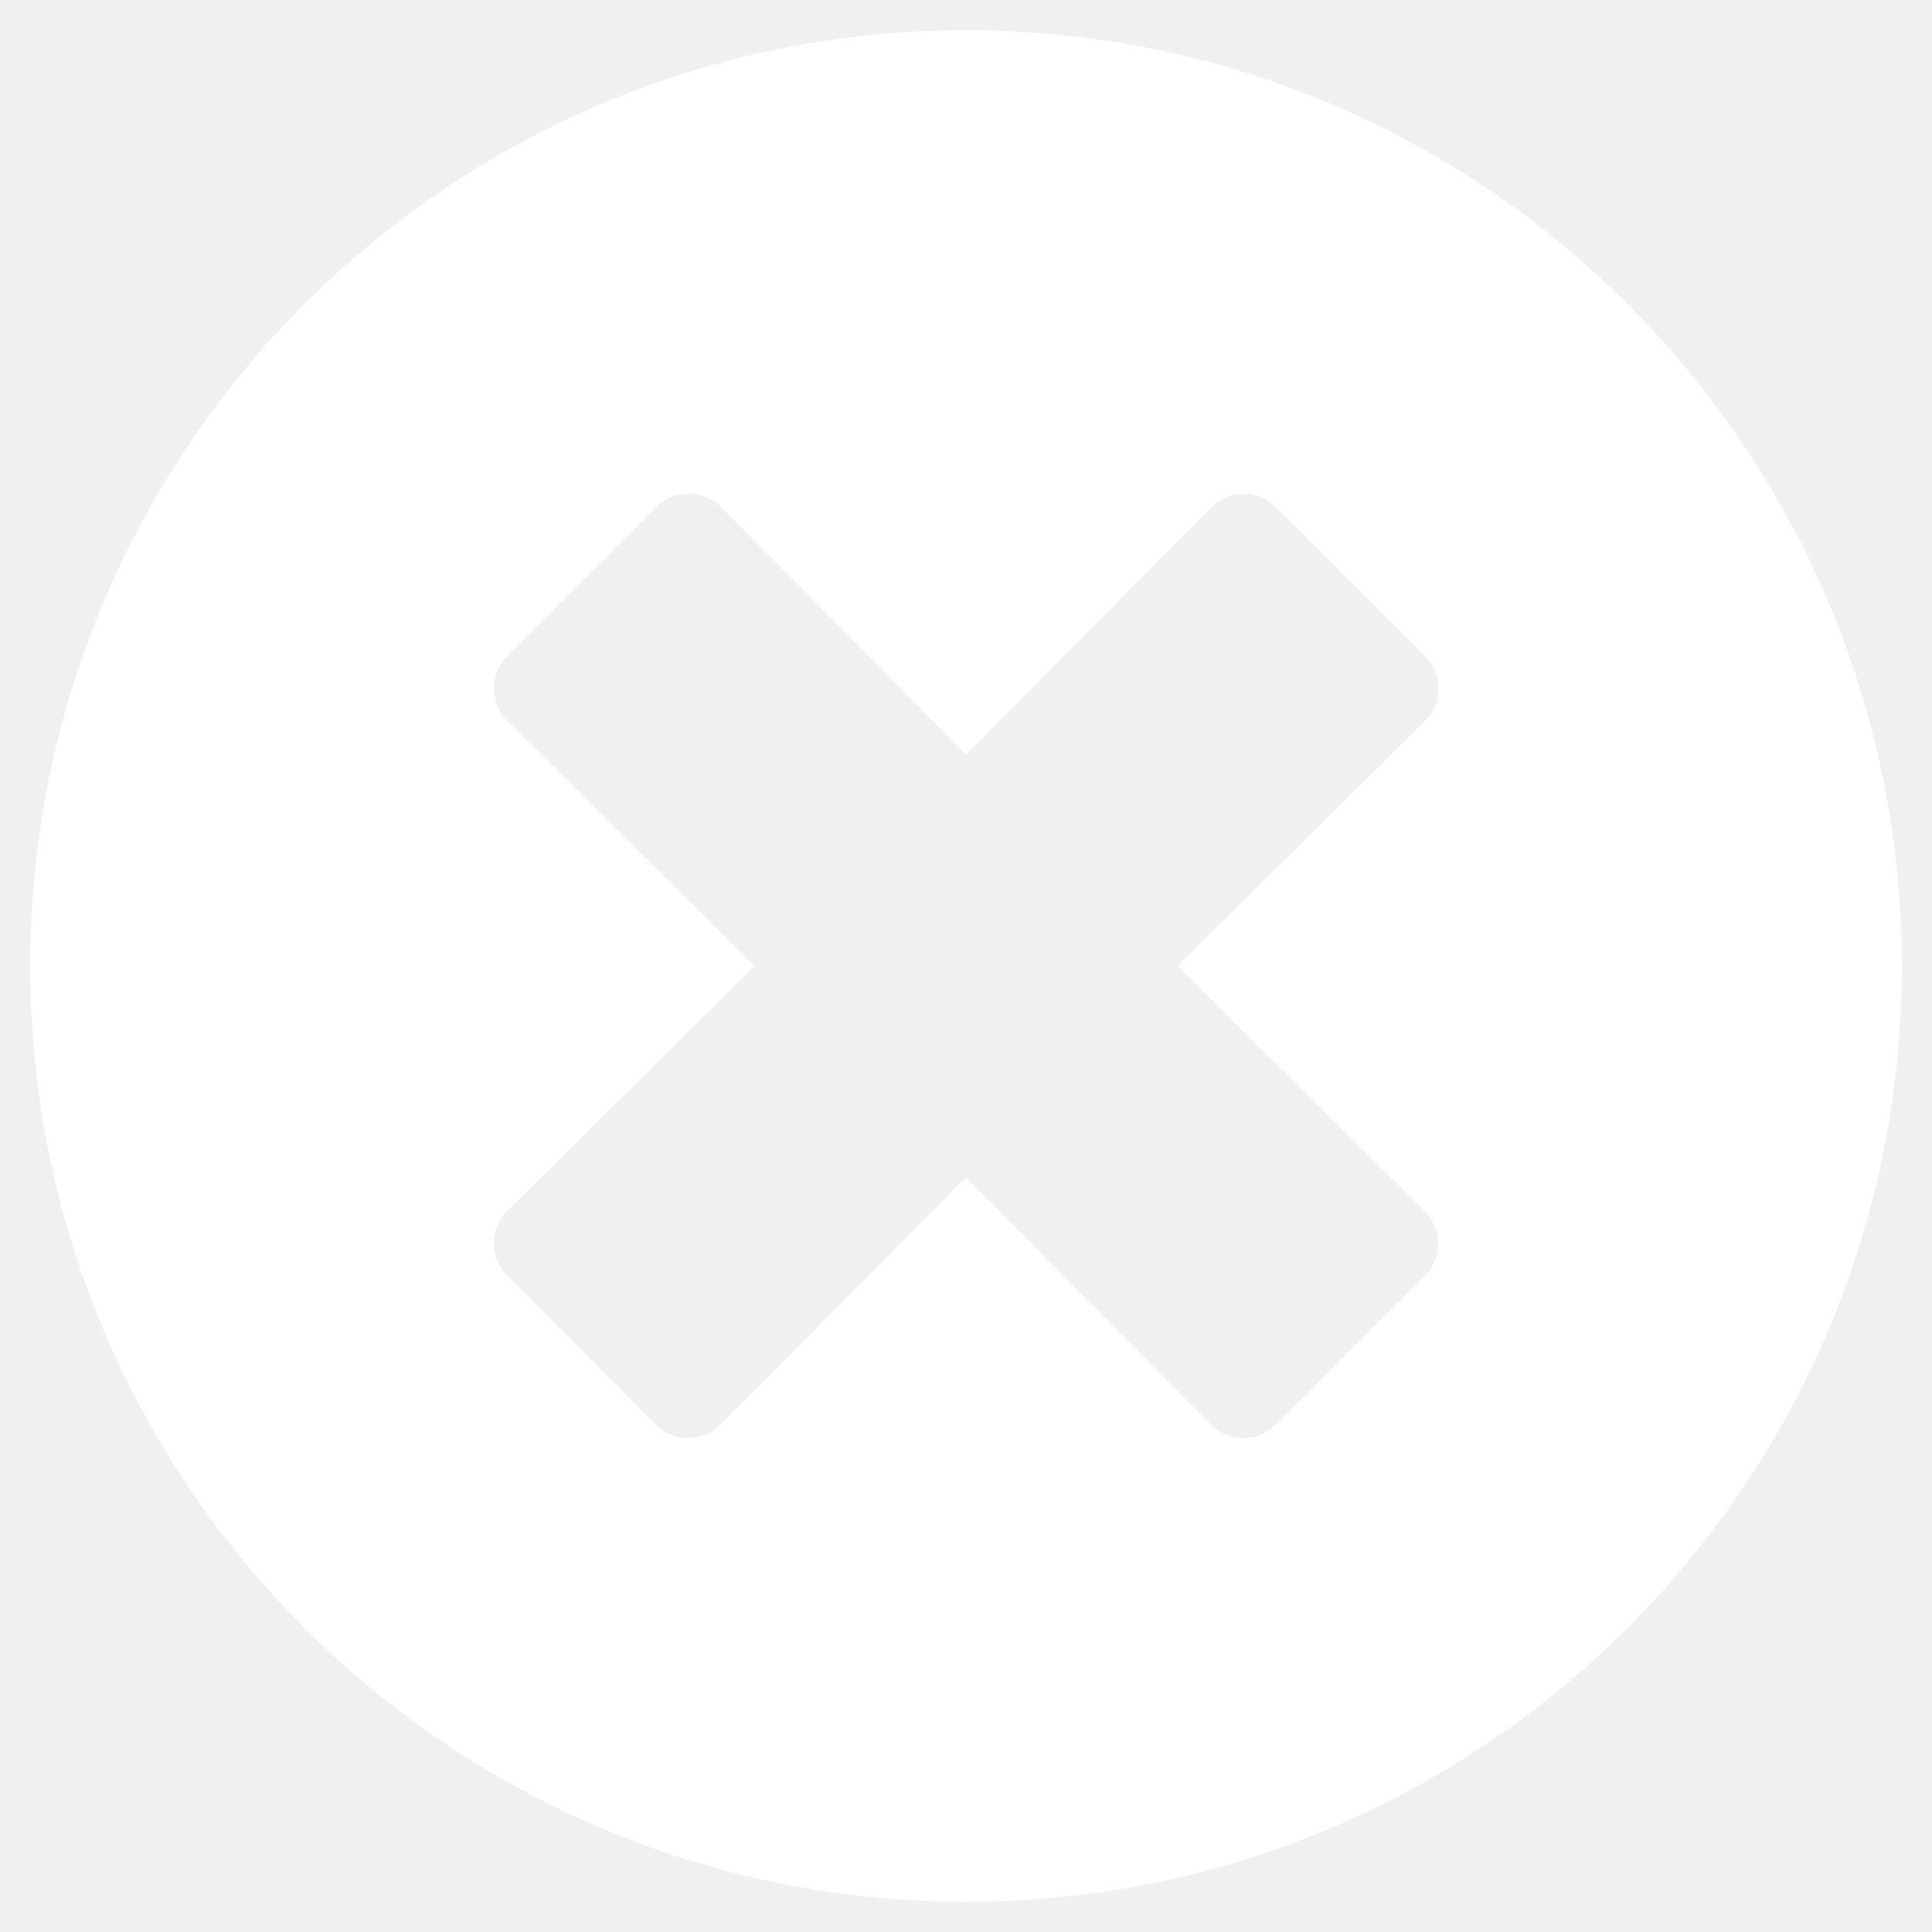
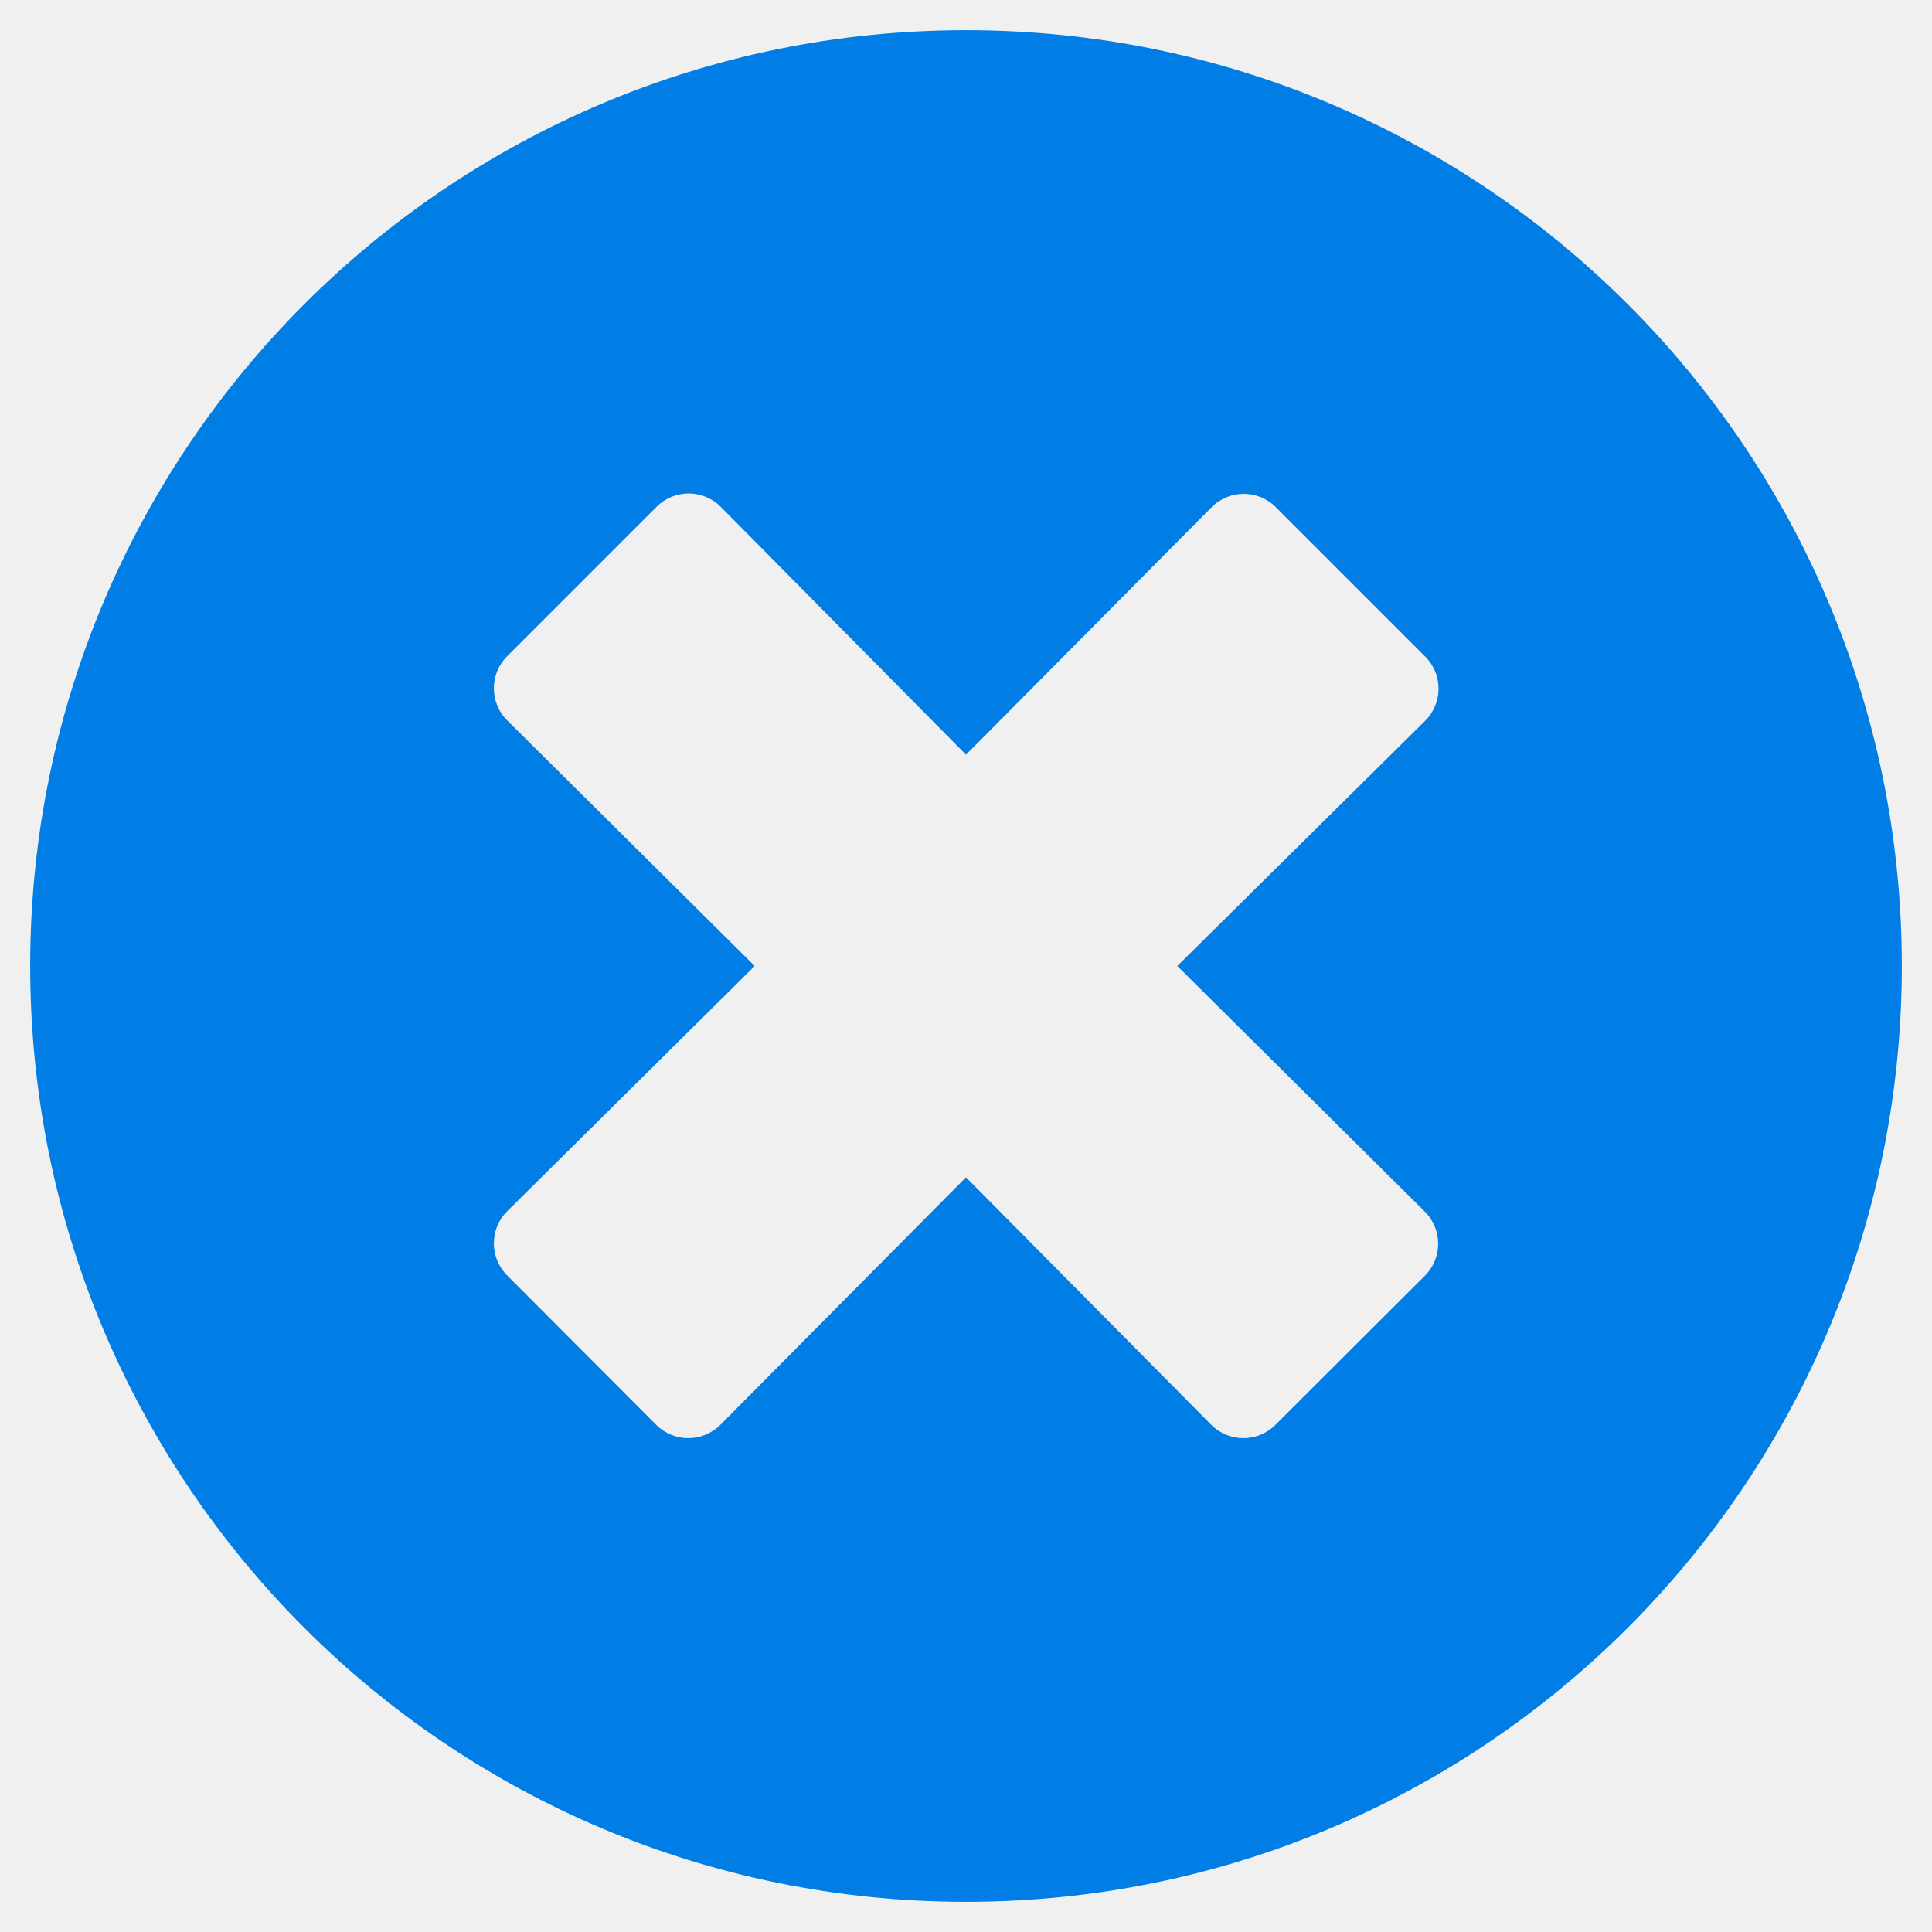
<svg xmlns="http://www.w3.org/2000/svg" viewBox="0 0 512 512" version="1.1" id="svg4">
  <defs id="defs8" />
-   <path d="M256 8C119 8 8 119 8 256s111 248 248 248 248-111 248-248S393 8 256 8zm121.6 313.1c4.7 4.7 4.7 12.3 0 17L338 377.6c-4.7 4.7-12.3 4.7-17 0L256 312l-65.1 65.6c-4.7 4.7-12.3 4.7-17 0L134.4 338c-4.7-4.7-4.7-12.3 0-17l65.6-65-65.6-65.1c-4.7-4.7-4.7-12.3 0-17l39.6-39.6c4.7-4.7 12.3-4.7 17 0l65 65.7 65.1-65.6c4.7-4.7 12.3-4.7 17 0l39.6 39.6c4.7 4.7 4.7 12.3 0 17L312 256l65.6 65.1z" id="path2" style="fill:#ffffff" />
+   <path d="M256 8C119 8 8 119 8 256s111 248 248 248 248-111 248-248S393 8 256 8zm121.6 313.1c4.7 4.7 4.7 12.3 0 17L338 377.6c-4.7 4.7-12.3 4.7-17 0L256 312l-65.1 65.6c-4.7 4.7-12.3 4.7-17 0L134.4 338c-4.7-4.7-4.7-12.3 0-17l65.6-65-65.6-65.1c-4.7-4.7-4.7-12.3 0-17l39.6-39.6c4.7-4.7 12.3-4.7 17 0l65 65.7 65.1-65.6c4.7-4.7 12.3-4.7 17 0l39.6 39.6c4.7 4.7 4.7 12.3 0 17L312 256l65.6 65.1z" id="path2" style="fill:#007ee5" />
</svg>
